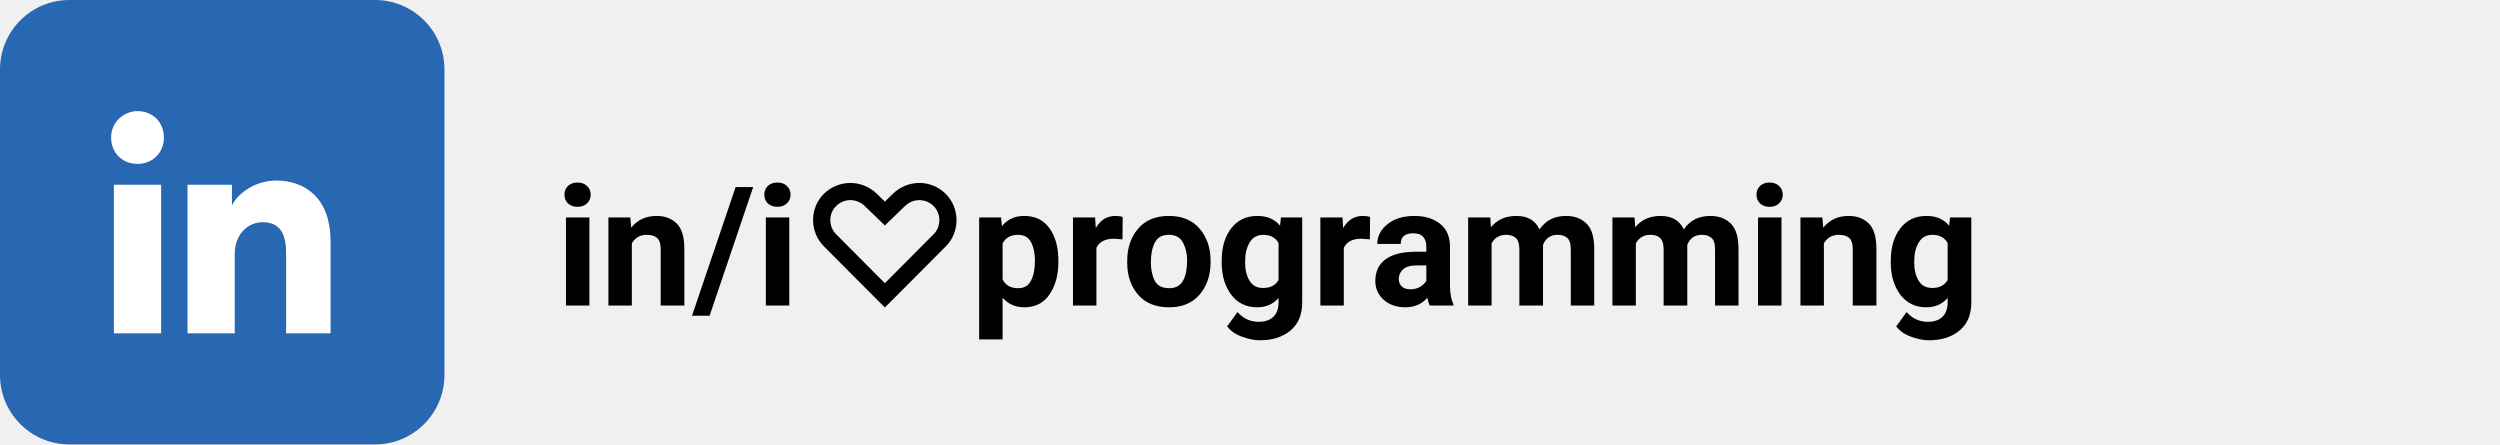
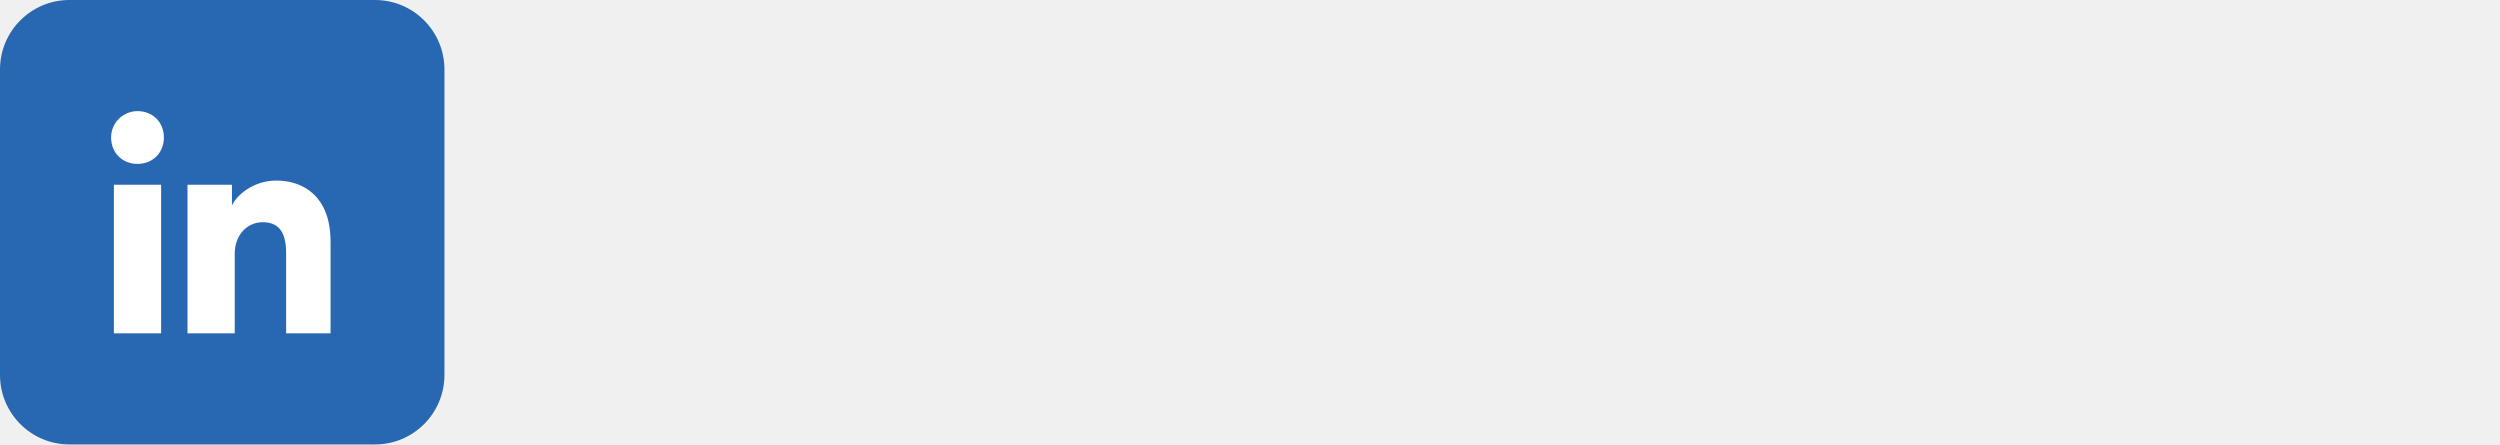
<svg xmlns="http://www.w3.org/2000/svg" width="180" height="32" viewBox="0 0 180 32" fill="none">
  <style>
    text {
      font-family:system-ui,-apple-system,BlinkMacSystemFont,"Segoe UI",Roboto,"Helvetica Neue",Arial,"Noto Sans",sans-serif,"Apple Color Emoji","Segoe UI Emoji","Segoe UI Symbol","Noto Color Emoji";
      font-weight:600;
+       color:#000;
    }
+     @media (    prefers-color-scheme: dark) {
+        text {
+          color:#fff;
+        }
+       }
+   
  </style>
-   <text x="40" y="22" fill="black">in/i♡programming</text>
+   <text x="40" y="22">in/i♡programming</text>
  <path d="M27 0H5C2.239 0 0 2.239 0 5V27C0 29.761 2.239 32 5 32H27C29.761 32 32 29.761 32 27V5C32 2.239 29.761 0 27 0Z" fill="#2867B2" />
  <path d="M11.6 24H8.2V13.3H11.6V24ZM9.9 11.8C8.8 11.8 8 11 8 9.9C8 8.8 8.9 8 9.9 8C11 8 11.8 8.8 11.8 9.9C11.8 11 11 11.8 9.9 11.8ZM24 24H20.6V18.2C20.6 16.5 19.9 16 18.9 16C17.9 16 16.9 16.8 16.9 18.3V24H13.5V13.3H16.7V14.8C17 14.1 18.2 13 19.9 13C21.8 13 23.8 14.1 23.8 17.4V24H24Z" fill="white" />
</svg>
